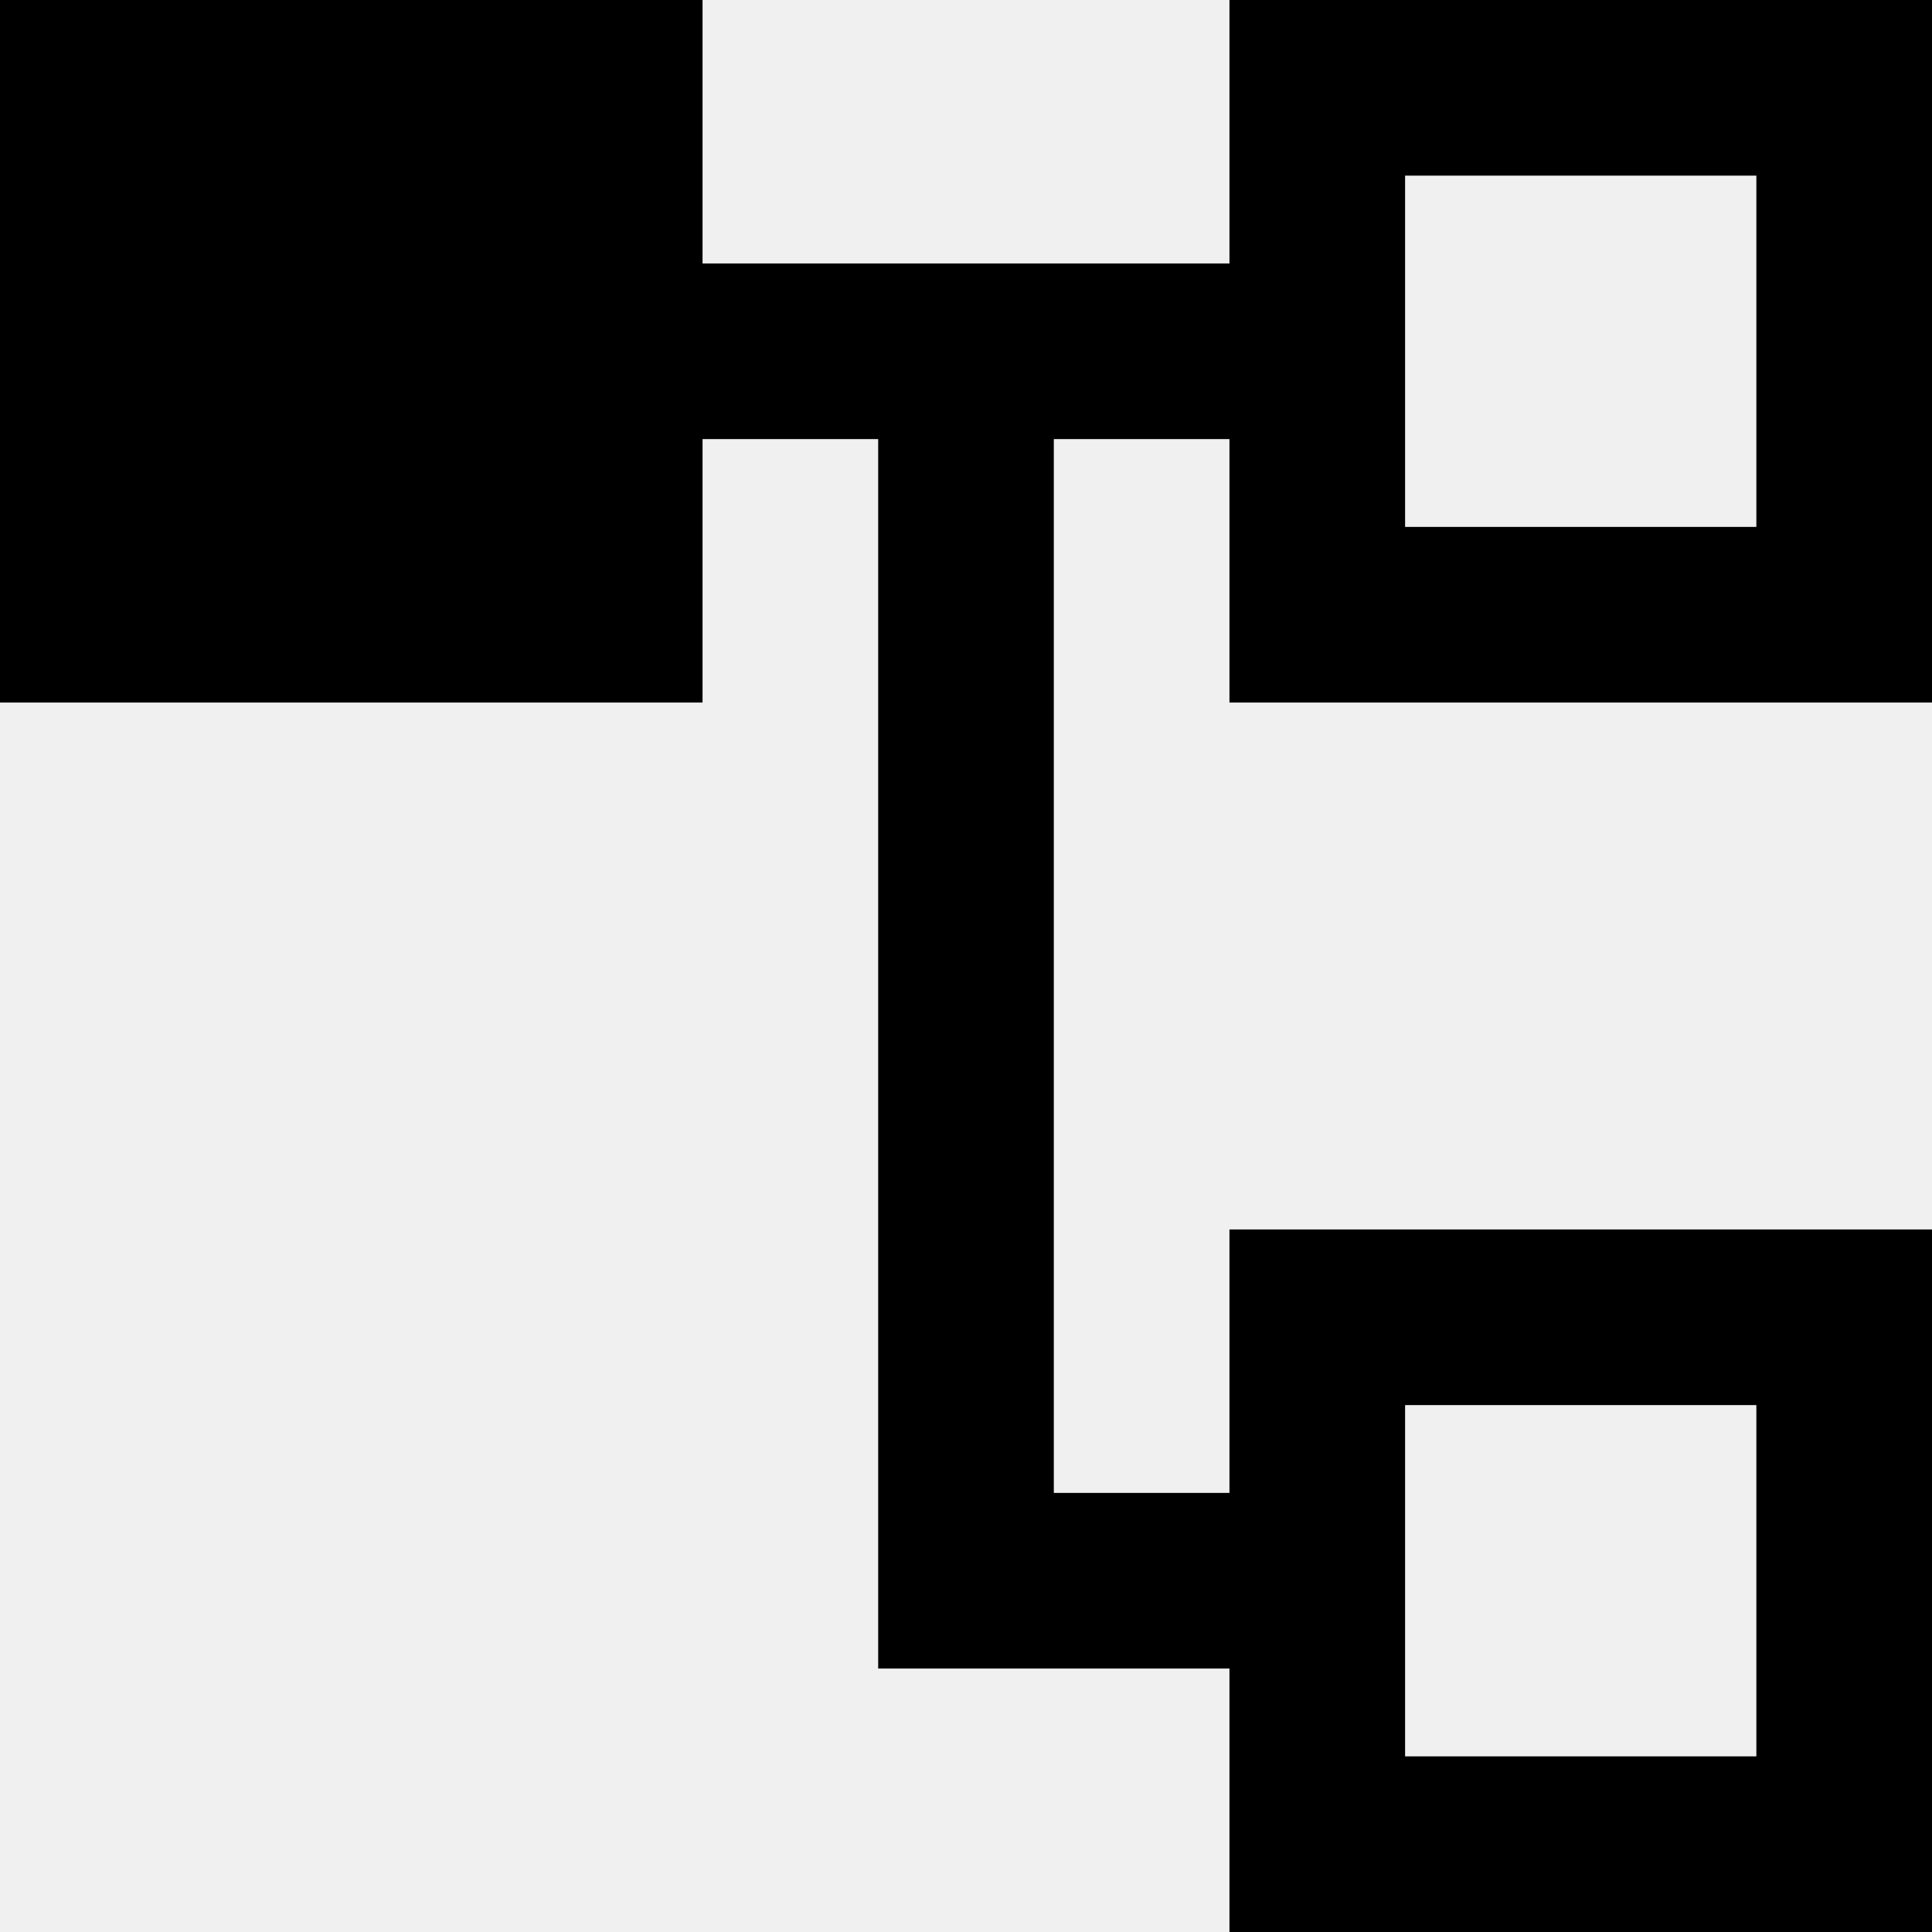
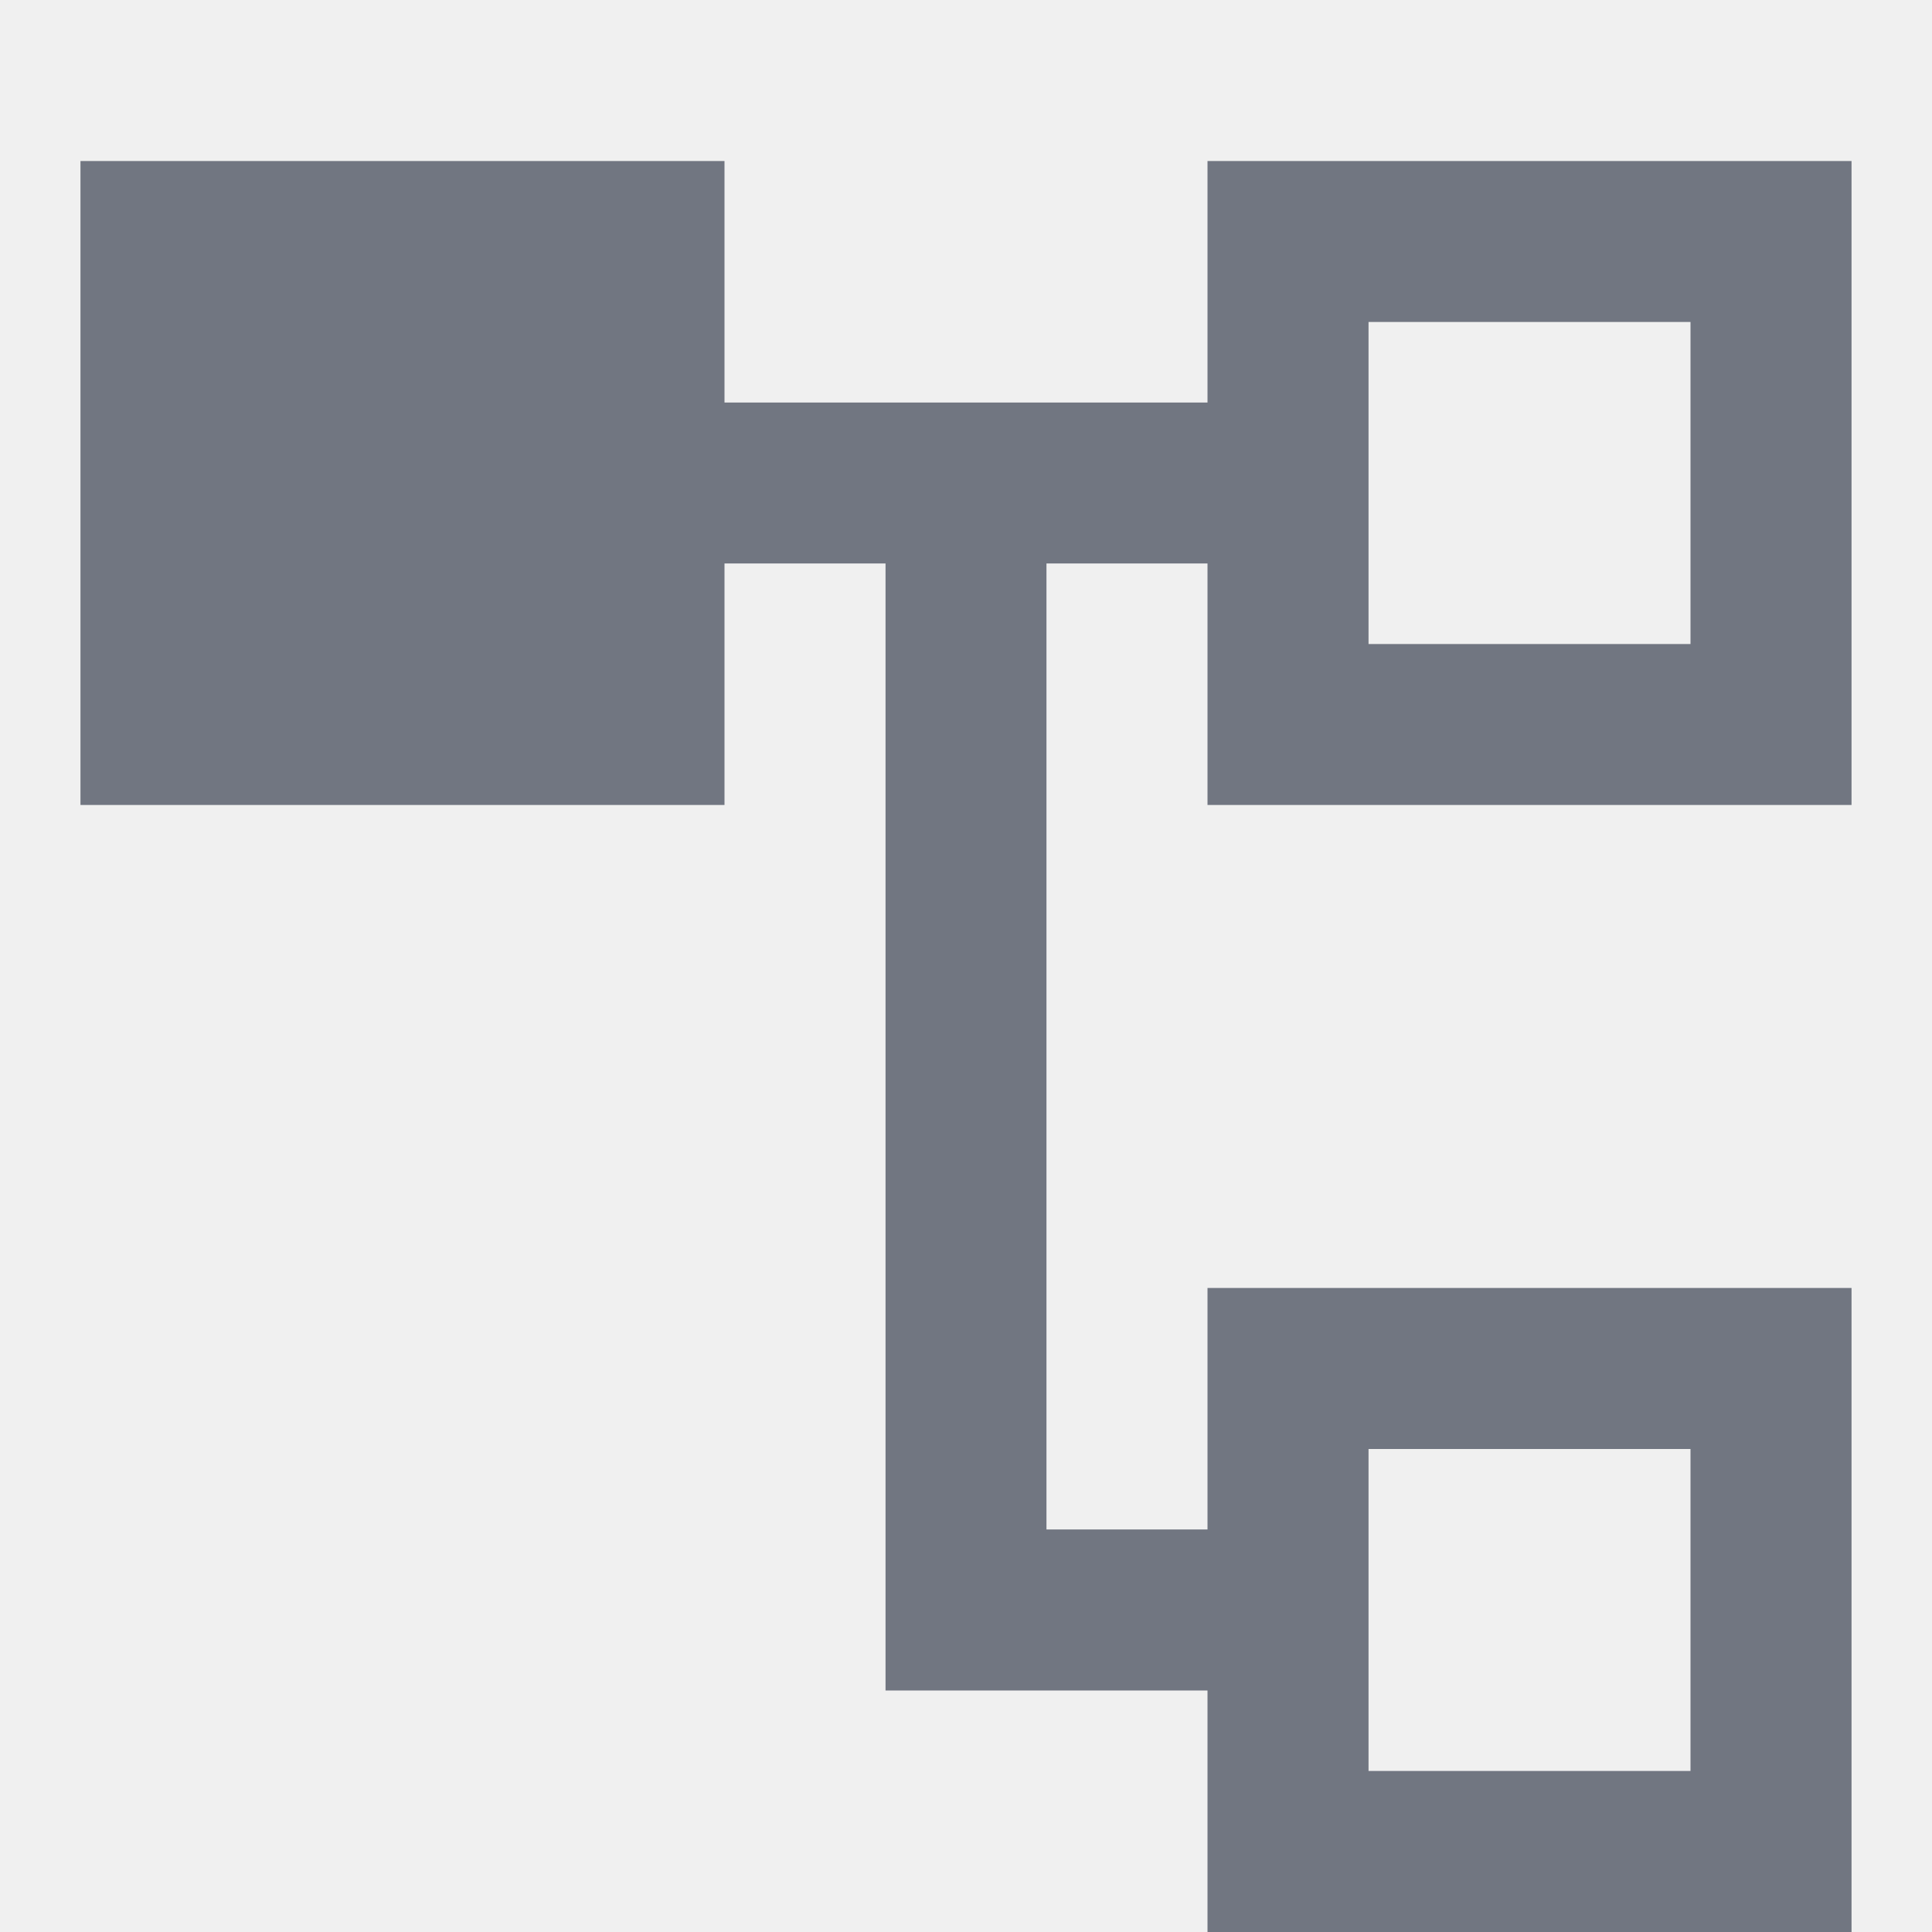
- <svg xmlns="http://www.w3.org/2000/svg" width="22" height="22" viewBox="0 0 22 22" fill="none">
-   <path fill-rule="evenodd" clip-rule="evenodd" d="M8 0H0V8H8V5H10V19H14V22H22V14H14V17H12V5H14V8H22V0H14V3H8V0ZM20 2H16V6H20V2ZM16 16H20V20H16V16Z" fill="black" />
+ <svg xmlns="http://www.w3.org/2000/svg" width="20" height="20" viewBox="0 0 20 20" fill="none">
+   <g clip-path="url(#clip0_7698_24148)">
+     <path fill-rule="evenodd" clip-rule="evenodd" d="M7.5 1.667H0.833V8.333H7.5V5.833H9.167V17.5H12.5V20H19.167V13.333H12.5V15.833H10.833V5.833H12.5V8.333H19.167V1.667H12.5V4.167H7.5V1.667ZM17.5 3.333H14.167V6.667H17.5V3.333ZM14.167 15H17.5V18.333H14.167V15Z" fill="#717681" />
+   </g>
+   <defs>
+     <clipPath id="clip0_7698_24148">
+       <rect width="20" height="20" fill="white" />
+     </clipPath>
+   </defs>
</svg>
